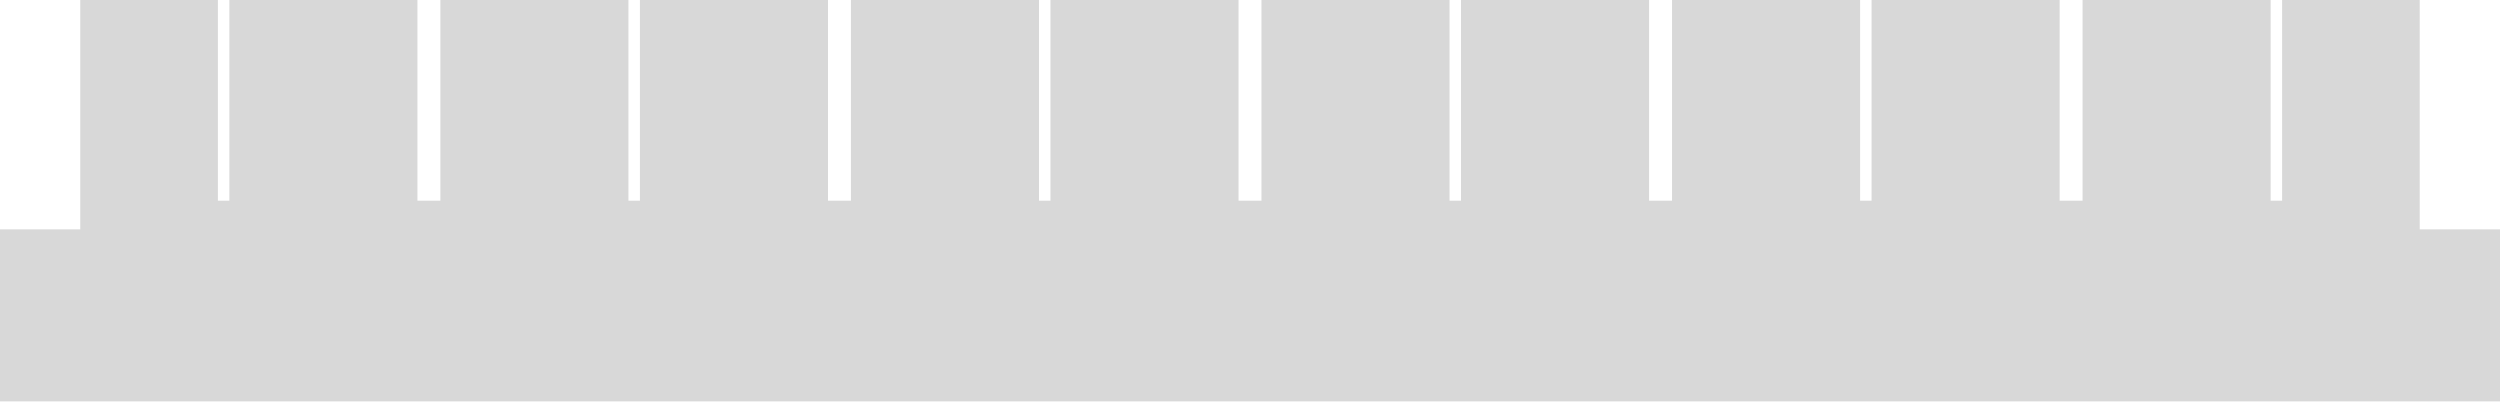
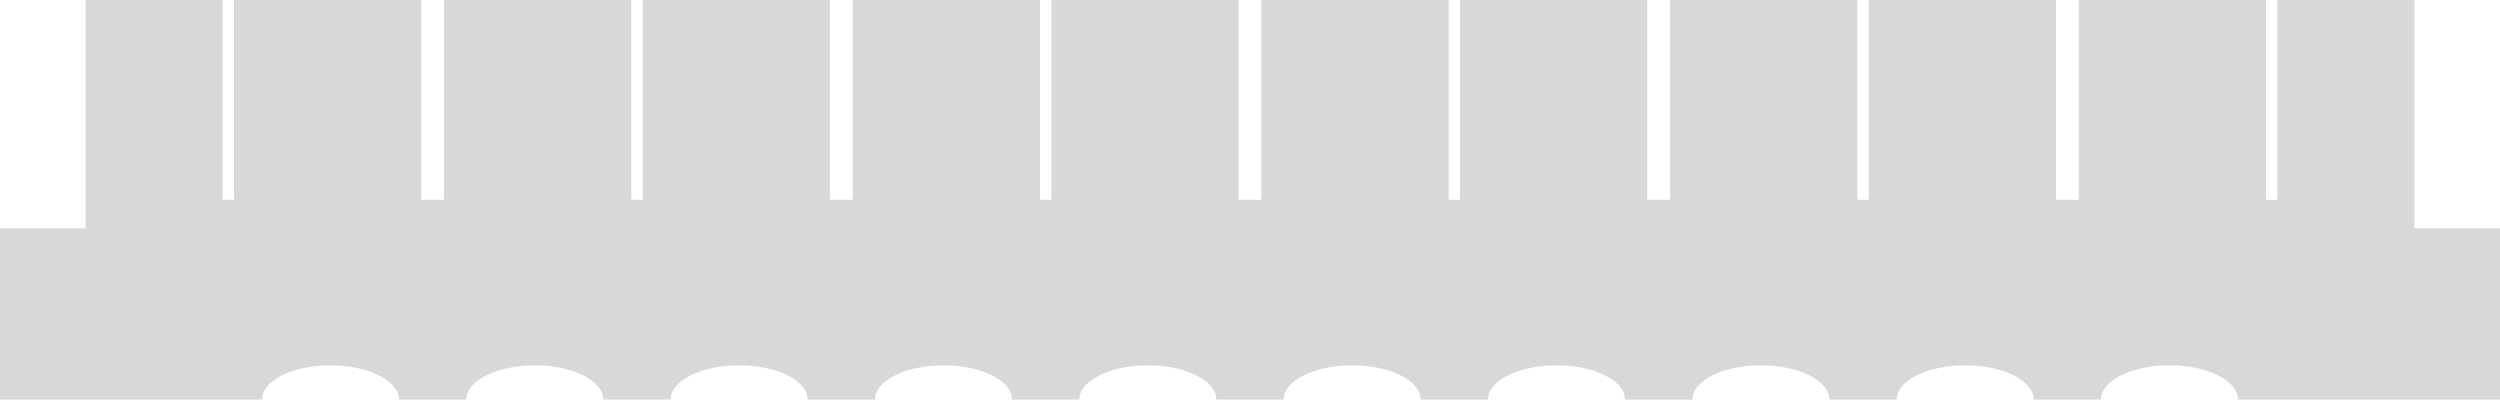
- <svg xmlns="http://www.w3.org/2000/svg" width="218mm" height="35mm" viewBox="0 0 218 35" version="1.1" id="svg8">
+ <svg xmlns="http://www.w3.org/2000/svg" width="219mm" height="35mm" viewBox="0 0 219 35" version="1.1" id="svg8">
  <defs id="defs2" />
  <g id="layer1" transform="translate(0,-262)">
-     <path style="opacity:1;fill:#000000;fill-opacity:0.153;stroke:none;stroke-width:0.668;stroke-miterlimit:4;stroke-dasharray:none;stroke-dashoffset:0;stroke-opacity:0.197" d="M 26.455,0 V 75.59 H 0 V 132.283 H 823.936 V 75.59 H 797.479 V 0 H 752.127 V 66.143 H 748.346 V 0 h -61.984 v 66.143 h -7.559 V 0 h -61.984 v 66.143 h -3.779 V 0 h -61.984 v 66.143 h -7.559 V 0 h -61.984 v 66.143 h -3.779 V 0 h -61.984 v 66.143 h -7.559 V 0 h -61.984 v 66.143 h -3.779 V 0 h -61.984 v 66.143 h -7.559 V 0 h -61.984 v 66.143 h -3.781 V 0 h -61.982 v 66.143 h -7.561 V 0 H 75.59 V 66.143 H 71.811 V 0 Z" transform="matrix(0.2645833,0,0,0.2645833,0,262)" id="rect815" />
+     <path style="opacity:1;fill:#000000;fill-opacity:0.153;stroke:none;stroke-width:0.177;stroke-miterlimit:4;stroke-dasharray:none;stroke-dashoffset:0;stroke-opacity:0.197" d="m 7.5,262 v 20 H 0 v 15 h 22.95 c 1.99e-4,-1.657 2.687,-3 6,-3 3.314,-4e-5 6,1.343 6,3 h 5.9 c 1.99e-4,-1.657 2.687,-3 6,-3 3.313,10e-5 5.999,1.343 6,3 h 5.9 c 1.99e-4,-1.657 2.686,-3 6,-3 3.314,-4e-5 6,1.343 6,3 h 5.9 c 1.99e-4,-1.657 2.687,-3 6,-3 3.314,-4e-5 6,1.343 6,3 h 5.9 c 1.99e-4,-1.657 2.687,-3 6,-3 3.313,10e-5 5.999,1.343 6,3 h 5.9 c 2e-4,-1.657 2.686,-3 6,-3 3.314,-4e-5 6,1.343 6,3 h 5.9 c 2e-4,-1.657 2.687,-3 6,-3 3.314,-4e-5 6,1.343 6,3 h 5.9 c 2e-4,-1.657 2.686,-3 6,-3 3.314,-4e-5 6,1.343 6,3 h 5.9 c 2e-4,-1.657 2.687,-3 6,-3 3.314,-4e-5 6,1.343 6,3 h 5.9 c 2e-4,-1.657 2.687,-3 6,-3 3.313,10e-5 5.999,1.343 6,3 H 219 v -15 h -7.5 V 262 h -11.999 v 17.5 h -1 V 262 h -16.4 v 17.5 h -2 V 262 h -16.4 v 17.5 h -1 V 262 h -16.4 v 17.5 H 144.3 V 262 h -16.4 v 17.5 h -1 V 262 H 110.5 v 17.5 h -2 V 262 H 92.1 v 17.5 h -1 V 262 H 74.7 v 17.5 H 72.7 V 262 H 56.3 v 17.5 H 55.3 V 262 H 38.9 v 17.5 H 36.9 V 262 H 20.5 v 17.5 H 19.5 V 262 Z" id="rect815" />
  </g>
</svg>
